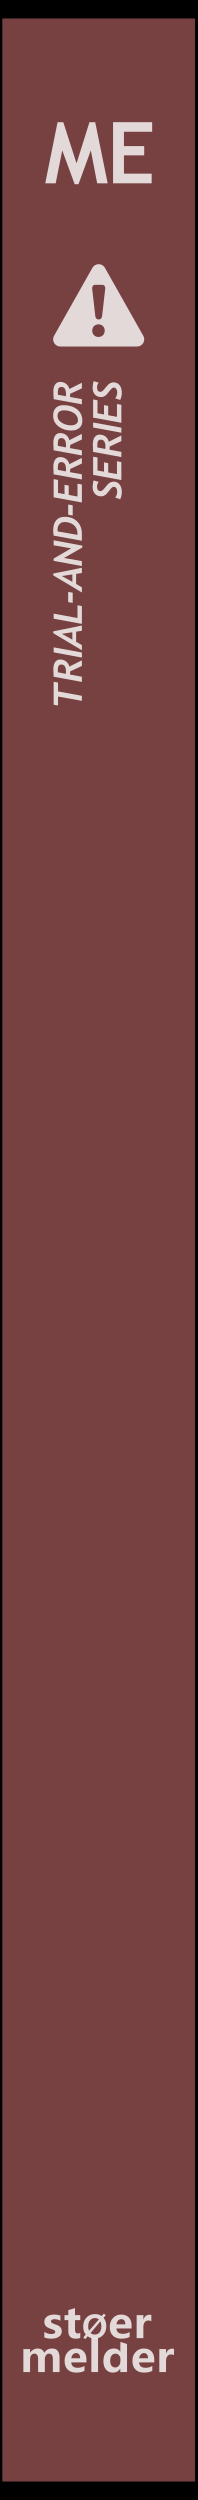
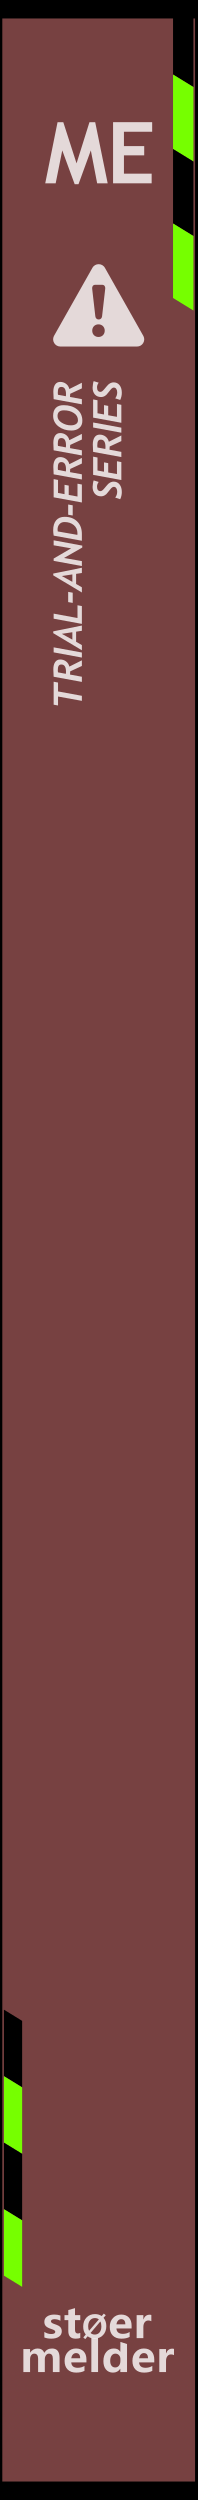
<svg xmlns="http://www.w3.org/2000/svg" width="100%" height="100%" viewBox="0 0 30 380" version="1.1" xml:space="preserve" style="fill-rule:evenodd;clip-rule:evenodd;stroke-linejoin:round;stroke-miterlimit:2;">
  <g id="Layer-1" transform="matrix(1.03896,0,0,1.0411,-89.9935,-156.177)">
-     <g id="path3835" transform="matrix(0.125614,0,0,1.00351,75.7054,-0.789599)">
-       <rect x="86.88" y="150.274" width="229.871" height="363.723" style="fill:rgb(119,65,65);stroke:black;stroke-width:5.37px;" />
+     <g id="path3835" transform="matrix(0.125615,0,0,1.00349,75.705,-0.780414)">
+       <rect x="86.88" y="150.274" width="229.871" height="363.723" style="fill:rgb(119,65,65);" />
+     </g>
+     <g transform="matrix(0.022033,3.85979e-34,1.54733e-34,0.0219878,73.0043,47.6587)">
+       <g transform="matrix(1,0,0,0.555555,-144.989,2307.63)">
+         <path d="M2047.22,4375.49L1911.88,4225.81L1911.88,5115.96L2047.22,5265.64L2047.22,4375.49Z" />
+       </g>
+       <g transform="matrix(1,0,0,0.555555,-144.989,2802.3)">
+         <path d="M2047.22,4375.49L1911.88,4225.81L1911.88,5115.96L2047.22,5265.64L2047.22,4375.49Z" style="fill:rgb(118,255,0);" />
+       </g>
+       <g transform="matrix(1,0,0,0.555555,-144.989,3296.84)">
+         <path d="M2047.22,4375.49L1911.88,4225.81L1911.88,5115.96L2047.22,5265.64L2047.22,4375.49Z" />
+       </g>
+       <g transform="matrix(1,0,0,0.555555,-144.989,3791.51)">
+         <path d="M2047.22,4375.49L1911.88,4225.81L1911.88,5115.96L2047.22,5265.64L2047.22,4375.49Z" style="fill:rgb(118,255,0);" />
+       </g>
+     </g>
+     <g transform="matrix(0.0196697,0,0,0.0196293,52.4418,352.044)">
+       <g transform="matrix(1,0,0,0.555555,-144.989,2307.63)">
+         <path d="M2047.22,4375.49L1911.88,4225.81L1911.88,5115.96L2047.22,5265.64L2047.22,4375.49Z" />
+       </g>
+       <g transform="matrix(1,0,0,0.555555,-144.989,2802.3)">
+         <path d="M2047.22,4375.49L1911.88,4225.81L1911.88,5115.96L2047.22,5265.64L2047.22,4375.49Z" style="fill:rgb(118,255,0);" />
+       </g>
+       <g transform="matrix(1,0,0,0.555555,-144.989,3296.84)">
+         <path d="M2047.22,4375.49L1911.88,4225.81L1911.88,5115.96L2047.22,5265.64L2047.22,4375.49Z" />
+       </g>
+       <g transform="matrix(1,0,0,0.555555,-144.989,3791.51)">
+         <path d="M2047.22,4375.49L1911.88,4225.81L1911.88,5115.96L2047.22,5265.64L2047.22,4375.49Z" style="fill:rgb(118,255,0);" />
+       </g>
+     </g>
+     <g id="path38351" transform="matrix(0.125615,0,0,1.00349,75.705,-0.780414)">
+       <rect x="86.88" y="150.274" width="229.871" height="363.723" style="fill:none;stroke:black;stroke-width:5.37px;" />
    </g>
    <g transform="matrix(0.9625,0,0,0.960526,83.7232,176.776)">
      <g transform="matrix(13,0,0,13,9.75546,0)">
        <path d="M0.74,0L0.617,0L0.543,-0.385L0.399,0.01L0.354,0.01L0.209,-0.385L0.132,0L0.01,0L0.154,-0.715L0.221,-0.715L0.376,-0.233L0.527,-0.715L0.594,-0.715L0.74,0Z" style="fill:white;fill-opacity:0.8;fill-rule:nonzero;" />
      </g>
      <g transform="matrix(13,0,0,13,19.247,0)">
        <path d="M0.2,-0.603L0.2,-0.435L0.437,-0.435L0.437,-0.327L0.2,-0.327L0.2,-0.113L0.524,-0.113L0.524,-0L0.073,-0L0.073,-0.715L0.53,-0.715L0.53,-0.603L0.2,-0.603Z" style="fill:white;fill-opacity:0.8;fill-rule:nonzero;" />
      </g>
    </g>
    <g transform="matrix(0.579819,0,0,0.720972,-473.018,418.494)">
      <g transform="matrix(1.198,0,0,0.958552,893.633,-224.914)">
        <g transform="matrix(9,0,0,9,64.0056,347.267)">
          <path d="M0.919,-0L0.762,-0L0.762,-0.308C0.762,-0.391 0.732,-0.432 0.671,-0.432C0.643,-0.432 0.62,-0.42 0.602,-0.395C0.583,-0.369 0.574,-0.339 0.574,-0.303L0.574,-0L0.417,-0L0.417,-0.312C0.417,-0.392 0.387,-0.432 0.327,-0.432C0.298,-0.432 0.274,-0.42 0.256,-0.396C0.238,-0.372 0.229,-0.341 0.229,-0.301L0.229,-0L0.072,-0L0.072,-0.54L0.229,-0.54L0.229,-0.456L0.231,-0.456C0.25,-0.486 0.275,-0.51 0.307,-0.528C0.338,-0.545 0.371,-0.553 0.405,-0.553C0.481,-0.553 0.533,-0.519 0.561,-0.451C0.603,-0.519 0.663,-0.553 0.743,-0.553C0.86,-0.553 0.919,-0.481 0.919,-0.335L0.919,-0Z" style="fill:white;fill-opacity:0.8;fill-rule:nonzero;" />
        </g>
        <g transform="matrix(9,0,0,9,72.978,347.267)">
          <path d="M0.551,-0.226L0.196,-0.226C0.201,-0.142 0.252,-0.1 0.347,-0.1C0.407,-0.1 0.459,-0.115 0.505,-0.144L0.505,-0.028C0.456,-0.001 0.391,0.013 0.312,0.013C0.226,0.013 0.159,-0.011 0.111,-0.06C0.063,-0.108 0.04,-0.176 0.04,-0.262C0.04,-0.348 0.065,-0.419 0.116,-0.472C0.167,-0.526 0.23,-0.553 0.307,-0.553C0.384,-0.553 0.443,-0.53 0.487,-0.484C0.53,-0.437 0.551,-0.374 0.551,-0.292L0.551,-0.226ZM0.404,-0.324C0.404,-0.405 0.372,-0.445 0.306,-0.445C0.279,-0.445 0.255,-0.434 0.234,-0.412C0.214,-0.39 0.201,-0.361 0.195,-0.324L0.404,-0.324Z" style="fill:white;fill-opacity:0.8;fill-rule:nonzero;" />
        </g>
        <g transform="matrix(9,0,0,9,78.3513,347.267)">
          <rect x="0.069" y="-0.799" width="0.157" height="0.799" style="fill:white;fill-opacity:0.8;fill-rule:nonzero;" />
        </g>
        <g transform="matrix(9,0,0,9,81.1494,347.267)">
          <path d="M0.593,-0L0.436,-0L0.436,-0.076L0.433,-0.076C0.395,-0.017 0.339,0.013 0.264,0.013C0.195,0.013 0.141,-0.011 0.1,-0.06C0.06,-0.108 0.04,-0.174 0.04,-0.258C0.04,-0.346 0.062,-0.418 0.108,-0.472C0.153,-0.526 0.212,-0.553 0.286,-0.553C0.356,-0.553 0.405,-0.528 0.433,-0.477L0.436,-0.477L0.438,-0.707L0.593,-0.658L0.593,-0ZM0.438,-0.306C0.438,-0.342 0.427,-0.372 0.405,-0.396C0.383,-0.42 0.356,-0.432 0.323,-0.432C0.284,-0.432 0.254,-0.417 0.232,-0.386C0.21,-0.356 0.199,-0.315 0.199,-0.263C0.199,-0.213 0.21,-0.175 0.231,-0.148C0.252,-0.121 0.281,-0.108 0.318,-0.108C0.353,-0.108 0.382,-0.122 0.404,-0.15C0.427,-0.179 0.438,-0.215 0.438,-0.261L0.438,-0.306Z" style="fill:white;fill-opacity:0.8;fill-rule:nonzero;" />
        </g>
        <g transform="matrix(9,0,0,9,87.2654,347.267)">
          <path d="M0.551,-0.226L0.196,-0.226C0.201,-0.142 0.252,-0.1 0.347,-0.1C0.407,-0.1 0.459,-0.115 0.505,-0.144L0.505,-0.028C0.456,-0.001 0.391,0.013 0.312,0.013C0.226,0.013 0.159,-0.011 0.111,-0.06C0.063,-0.108 0.04,-0.176 0.04,-0.262C0.04,-0.348 0.065,-0.419 0.116,-0.472C0.167,-0.526 0.23,-0.553 0.307,-0.553C0.384,-0.553 0.443,-0.53 0.487,-0.484C0.53,-0.437 0.551,-0.374 0.551,-0.292L0.551,-0.226ZM0.404,-0.324C0.404,-0.405 0.372,-0.445 0.306,-0.445C0.279,-0.445 0.255,-0.434 0.234,-0.412C0.214,-0.39 0.201,-0.361 0.195,-0.324L0.404,-0.324Z" style="fill:white;fill-opacity:0.8;fill-rule:nonzero;" />
        </g>
        <g transform="matrix(9,0,0,9,92.6386,347.267)">
          <path d="M0.416,-0.397C0.397,-0.408 0.374,-0.414 0.346,-0.414C0.31,-0.414 0.282,-0.4 0.261,-0.373C0.24,-0.345 0.229,-0.308 0.229,-0.26L0.229,-0L0.072,-0L0.072,-0.54L0.229,-0.54L0.229,-0.438L0.231,-0.438C0.257,-0.512 0.305,-0.549 0.374,-0.549C0.392,-0.549 0.406,-0.547 0.416,-0.543L0.416,-0.397Z" style="fill:white;fill-opacity:0.8;fill-rule:nonzero;" />
        </g>
      </g>
      <g transform="matrix(1.198,0,0,0.958552,893.495,-231.786)">
        <g transform="matrix(9,0,0,9,68.6657,347.267)">
          <path d="M0.058,-0.145C0.112,-0.112 0.165,-0.096 0.216,-0.096C0.281,-0.096 0.314,-0.113 0.314,-0.148C0.314,-0.173 0.287,-0.193 0.233,-0.21C0.166,-0.231 0.12,-0.254 0.095,-0.28C0.07,-0.305 0.058,-0.34 0.058,-0.383C0.058,-0.436 0.079,-0.478 0.122,-0.508C0.165,-0.538 0.221,-0.553 0.291,-0.553C0.34,-0.553 0.388,-0.546 0.434,-0.531L0.434,-0.407C0.392,-0.432 0.346,-0.444 0.295,-0.444C0.27,-0.444 0.25,-0.44 0.235,-0.431C0.22,-0.422 0.212,-0.41 0.212,-0.396C0.212,-0.371 0.235,-0.351 0.28,-0.335C0.329,-0.319 0.366,-0.304 0.39,-0.291C0.415,-0.278 0.434,-0.26 0.447,-0.238C0.459,-0.216 0.466,-0.191 0.466,-0.163C0.466,-0.107 0.444,-0.064 0.399,-0.033C0.354,-0.002 0.295,0.013 0.22,0.013C0.162,0.013 0.107,0.004 0.058,-0.015L0.058,-0.145Z" style="fill:white;fill-opacity:0.8;fill-rule:nonzero;" />
        </g>
        <g transform="matrix(9,0,0,9,73.2436,347.267)">
          <path d="M0.39,-0.006C0.366,0.007 0.33,0.013 0.282,0.013C0.167,0.013 0.11,-0.047 0.11,-0.167L0.11,-0.422L0.021,-0.422L0.021,-0.54L0.11,-0.54L0.11,-0.659L0.267,-0.704L0.267,-0.54L0.39,-0.54L0.39,-0.422L0.267,-0.422L0.267,-0.195C0.267,-0.137 0.289,-0.108 0.335,-0.108C0.353,-0.108 0.371,-0.114 0.39,-0.124L0.39,-0.006Z" style="fill:white;fill-opacity:0.8;fill-rule:nonzero;" />
        </g>
        <g transform="matrix(6.6,0,0,6.6,77.1051,347.267)">
          <path d="M0.106,0.032L0.043,-0.021L0.122,-0.115C0.067,-0.183 0.04,-0.268 0.04,-0.368C0.04,-0.487 0.075,-0.584 0.144,-0.658C0.213,-0.732 0.305,-0.769 0.418,-0.769C0.5,-0.769 0.571,-0.748 0.63,-0.706L0.698,-0.785L0.761,-0.733L0.689,-0.65C0.748,-0.581 0.778,-0.493 0.778,-0.384C0.778,-0.266 0.743,-0.17 0.674,-0.097C0.605,-0.023 0.516,0.013 0.406,0.013C0.32,0.013 0.246,-0.011 0.182,-0.059L0.106,0.032ZM0.54,-0.6C0.506,-0.628 0.463,-0.642 0.413,-0.642C0.349,-0.642 0.297,-0.617 0.258,-0.569C0.218,-0.52 0.199,-0.455 0.199,-0.375C0.199,-0.319 0.208,-0.273 0.227,-0.234L0.54,-0.6ZM0.275,-0.165C0.311,-0.131 0.356,-0.114 0.409,-0.114C0.473,-0.114 0.524,-0.137 0.563,-0.184C0.601,-0.231 0.62,-0.294 0.62,-0.374C0.62,-0.435 0.61,-0.488 0.588,-0.533L0.275,-0.165Z" style="fill:white;fill-opacity:0.8;fill-rule:nonzero;" />
        </g>
        <g transform="matrix(9,0,0,9,82.6053,347.267)">
          <path d="M0.551,-0.226L0.196,-0.226C0.201,-0.142 0.252,-0.1 0.347,-0.1C0.407,-0.1 0.459,-0.115 0.505,-0.144L0.505,-0.028C0.456,-0.001 0.391,0.013 0.312,0.013C0.226,0.013 0.159,-0.011 0.111,-0.06C0.063,-0.108 0.04,-0.176 0.04,-0.262C0.04,-0.348 0.065,-0.419 0.116,-0.472C0.167,-0.526 0.23,-0.553 0.307,-0.553C0.384,-0.553 0.443,-0.53 0.487,-0.484C0.53,-0.437 0.551,-0.374 0.551,-0.292L0.551,-0.226ZM0.404,-0.324C0.404,-0.405 0.372,-0.445 0.306,-0.445C0.279,-0.445 0.255,-0.434 0.234,-0.412C0.214,-0.39 0.201,-0.361 0.195,-0.324L0.404,-0.324Z" style="fill:white;fill-opacity:0.8;fill-rule:nonzero;" />
        </g>
        <g transform="matrix(9,0,0,9,87.9786,347.267)">
          <path d="M0.416,-0.397C0.397,-0.408 0.374,-0.414 0.346,-0.414C0.31,-0.414 0.282,-0.4 0.261,-0.373C0.24,-0.345 0.229,-0.308 0.229,-0.26L0.229,-0L0.072,-0L0.072,-0.54L0.229,-0.54L0.229,-0.438L0.231,-0.438C0.257,-0.512 0.305,-0.549 0.374,-0.549C0.392,-0.549 0.406,-0.547 0.416,-0.543L0.416,-0.397Z" style="fill:white;fill-opacity:0.8;fill-rule:nonzero;" />
        </g>
      </g>
    </g>
    <g id="warning-exclamation-sign-in-filled-triangle-svgrepo-com" transform="matrix(0.10749,0,0,0.107269,101.056,194.593)">
      <g transform="matrix(1,0,0,1,-61.9973,-61.9984)">
        <g>
          <path d="M9.821,118.048L114.221,118.048C121.521,118.048 126.221,110.348 122.921,103.848L70.721,11.348C67.12,4.149 56.821,4.149 53.221,11.348L1.021,103.848C-2.179,110.348 2.521,118.048 9.821,118.048ZM70.222,96.548C70.222,101.348 66.722,105.048 61.722,105.048C56.722,105.048 53.222,101.348 53.222,96.548L53.222,96.348C53.222,91.548 56.722,87.848 61.722,87.848C66.722,87.848 70.222,91.548 70.222,96.348L70.222,96.548ZM57.121,34.048L66.922,34.048C69.621,34.048 71.222,36.348 70.922,39.248L66.621,76.848C66.321,79.548 64.521,81.248 62.021,81.248C59.521,81.248 57.721,79.548 57.421,76.848L53.12,39.248C52.821,36.348 54.422,34.048 57.121,34.048Z" style="fill:rgb(228,217,217);fill-rule:nonzero;" />
        </g>
      </g>
    </g>
    <g transform="matrix(5.89361e-17,-0.960526,0.9625,5.88153e-17,98.5964,246.679)">
      <g transform="matrix(6,0,0,6,-7.18024,0)">
        <path d="M0.679,-0.604L0.454,-0.604L0.343,-0L0.215,-0L0.325,-0.604L0.098,-0.604L0.118,-0.715L0.7,-0.715L0.679,-0.604Z" style="fill:white;fill-opacity:0.8;fill-rule:nonzero;" />
      </g>
      <g transform="matrix(6,0,0,6,-3.15989,0)">
        <path d="M0.413,-0.317L0.572,-0L0.429,-0L0.292,-0.296C0.27,-0.296 0.243,-0.298 0.211,-0.3L0.156,-0L0.025,-0L0.156,-0.715C0.251,-0.72 0.313,-0.723 0.343,-0.723C0.42,-0.723 0.481,-0.708 0.526,-0.678C0.57,-0.648 0.593,-0.605 0.593,-0.549C0.593,-0.492 0.576,-0.442 0.544,-0.4C0.511,-0.358 0.467,-0.33 0.413,-0.317ZM0.267,-0.605L0.23,-0.405C0.249,-0.403 0.266,-0.402 0.281,-0.402C0.404,-0.402 0.466,-0.441 0.466,-0.52C0.466,-0.552 0.454,-0.576 0.43,-0.59C0.407,-0.603 0.368,-0.61 0.313,-0.61C0.308,-0.61 0.293,-0.609 0.267,-0.605Z" style="fill:white;fill-opacity:0.8;fill-rule:nonzero;" />
      </g>
      <g transform="matrix(6,0,0,6,0.491324,0)">
        <path d="M0.161,-0L0.033,-0L0.165,-0.715L0.292,-0.715L0.161,-0Z" style="fill:white;fill-opacity:0.8;fill-rule:nonzero;" />
      </g>
      <g transform="matrix(6,0,0,6,2.07125,0)">
        <path d="M0.448,-0L0.426,-0.146L0.17,-0.146L0.086,-0L-0.046,-0L0.388,-0.725L0.434,-0.725L0.581,-0L0.448,-0ZM0.371,-0.508L0.224,-0.241L0.412,-0.241L0.371,-0.508Z" style="fill:white;fill-opacity:0.8;fill-rule:nonzero;" />
      </g>
      <g transform="matrix(6,0,0,6,5.66386,0)">
        <path d="M0.476,-0L0.024,-0L0.156,-0.715L0.284,-0.715L0.173,-0.111L0.496,-0.111L0.476,-0Z" style="fill:white;fill-opacity:0.8;fill-rule:nonzero;" />
      </g>
      <g transform="matrix(6,0,0,6,8.74379,0)">
        <path d="M0.043,-0.232L0.063,-0.347L0.322,-0.347L0.301,-0.232L0.043,-0.232Z" style="fill:white;fill-opacity:0.8;fill-rule:nonzero;" />
      </g>
      <g transform="matrix(6,0,0,6,10.8569,0)">
        <path d="M0.448,-0L0.426,-0.146L0.17,-0.146L0.086,-0L-0.046,-0L0.388,-0.725L0.434,-0.725L0.581,-0L0.448,-0ZM0.371,-0.508L0.224,-0.241L0.412,-0.241L0.371,-0.508Z" style="fill:white;fill-opacity:0.8;fill-rule:nonzero;" />
      </g>
      <g transform="matrix(6,0,0,6,14.4495,0)">
        <path d="M0.543,0.01L0.494,0.01L0.23,-0.453L0.151,-0L0.025,-0L0.157,-0.715L0.215,-0.715L0.474,-0.272L0.551,-0.715L0.677,-0.715L0.543,0.01Z" style="fill:white;fill-opacity:0.8;fill-rule:nonzero;" />
      </g>
      <g transform="matrix(6,0,0,6,18.3205,0)">
        <path d="M0.194,-0L0.021,-0L0.151,-0.714C0.199,-0.722 0.243,-0.727 0.285,-0.727C0.394,-0.727 0.479,-0.702 0.538,-0.652C0.598,-0.602 0.627,-0.53 0.627,-0.436C0.627,-0.303 0.588,-0.197 0.509,-0.118C0.431,-0.039 0.325,-0 0.194,-0ZM0.257,-0.611L0.17,-0.114C0.185,-0.112 0.198,-0.112 0.209,-0.112C0.297,-0.112 0.366,-0.143 0.417,-0.204C0.469,-0.266 0.495,-0.345 0.495,-0.441C0.495,-0.494 0.477,-0.536 0.441,-0.568C0.406,-0.6 0.36,-0.616 0.305,-0.616C0.289,-0.616 0.273,-0.614 0.257,-0.611Z" style="fill:white;fill-opacity:0.8;fill-rule:nonzero;" />
      </g>
      <g transform="matrix(6,0,0,6,22.0244,0)">
        <path d="M0.043,-0.232L0.063,-0.347L0.322,-0.347L0.301,-0.232L0.043,-0.232Z" style="fill:white;fill-opacity:0.8;fill-rule:nonzero;" />
      </g>
      <g transform="matrix(6,0,0,6,24.1375,0)">
        <path d="M0.592,-0.604L0.262,-0.604L0.232,-0.439L0.469,-0.439L0.449,-0.333L0.212,-0.333L0.172,-0.111L0.497,-0.111L0.476,-0L0.021,-0L0.152,-0.715L0.613,-0.715L0.592,-0.604Z" style="fill:white;fill-opacity:0.8;fill-rule:nonzero;" />
      </g>
      <g transform="matrix(6,0,0,6,27.6071,0)">
        <path d="M0.413,-0.317L0.572,-0L0.429,-0L0.292,-0.296C0.27,-0.296 0.243,-0.298 0.211,-0.3L0.156,-0L0.025,-0L0.156,-0.715C0.251,-0.72 0.313,-0.723 0.343,-0.723C0.42,-0.723 0.481,-0.708 0.526,-0.678C0.57,-0.648 0.593,-0.605 0.593,-0.549C0.593,-0.492 0.576,-0.442 0.544,-0.4C0.511,-0.358 0.467,-0.33 0.413,-0.317ZM0.267,-0.605L0.23,-0.405C0.249,-0.403 0.266,-0.402 0.281,-0.402C0.404,-0.402 0.466,-0.441 0.466,-0.52C0.466,-0.552 0.454,-0.576 0.43,-0.59C0.407,-0.603 0.368,-0.61 0.313,-0.61C0.308,-0.61 0.293,-0.609 0.267,-0.605Z" style="fill:white;fill-opacity:0.8;fill-rule:nonzero;" />
      </g>
      <g transform="matrix(6,0,0,6,31.2583,0)">
        <path d="M0.413,-0.317L0.572,-0L0.429,-0L0.292,-0.296C0.27,-0.296 0.243,-0.298 0.211,-0.3L0.156,-0L0.025,-0L0.156,-0.715C0.251,-0.72 0.313,-0.723 0.343,-0.723C0.42,-0.723 0.481,-0.708 0.526,-0.678C0.57,-0.648 0.593,-0.605 0.593,-0.549C0.593,-0.492 0.576,-0.442 0.544,-0.4C0.511,-0.358 0.467,-0.33 0.413,-0.317ZM0.267,-0.605L0.23,-0.405C0.249,-0.403 0.266,-0.402 0.281,-0.402C0.404,-0.402 0.466,-0.441 0.466,-0.52C0.466,-0.552 0.454,-0.576 0.43,-0.59C0.407,-0.603 0.368,-0.61 0.313,-0.61C0.308,-0.61 0.293,-0.609 0.267,-0.605Z" style="fill:white;fill-opacity:0.8;fill-rule:nonzero;" />
      </g>
      <g transform="matrix(6,0,0,6,34.9095,0)">
        <path d="M0.048,-0.266C0.048,-0.393 0.083,-0.502 0.153,-0.593C0.222,-0.683 0.313,-0.728 0.424,-0.728C0.509,-0.728 0.575,-0.705 0.622,-0.66C0.668,-0.615 0.691,-0.549 0.691,-0.463C0.691,-0.322 0.655,-0.208 0.584,-0.12C0.514,-0.032 0.416,0.012 0.293,0.012C0.217,0.012 0.158,-0.013 0.114,-0.064C0.07,-0.115 0.048,-0.182 0.048,-0.266ZM0.18,-0.279C0.18,-0.224 0.191,-0.181 0.213,-0.148C0.235,-0.115 0.267,-0.099 0.309,-0.099C0.386,-0.099 0.447,-0.134 0.492,-0.204C0.537,-0.273 0.56,-0.356 0.56,-0.453C0.56,-0.563 0.511,-0.617 0.415,-0.617C0.347,-0.617 0.291,-0.581 0.247,-0.51C0.202,-0.438 0.18,-0.361 0.18,-0.279Z" style="fill:white;fill-opacity:0.8;fill-rule:nonzero;" />
      </g>
      <g transform="matrix(6,0,0,6,39.0324,0)">
        <path d="M0.413,-0.317L0.572,-0L0.429,-0L0.292,-0.296C0.27,-0.296 0.243,-0.298 0.211,-0.3L0.156,-0L0.025,-0L0.156,-0.715C0.251,-0.72 0.313,-0.723 0.343,-0.723C0.42,-0.723 0.481,-0.708 0.526,-0.678C0.57,-0.648 0.593,-0.605 0.593,-0.549C0.593,-0.492 0.576,-0.442 0.544,-0.4C0.511,-0.358 0.467,-0.33 0.413,-0.317ZM0.267,-0.605L0.23,-0.405C0.249,-0.403 0.266,-0.402 0.281,-0.402C0.404,-0.402 0.466,-0.441 0.466,-0.52C0.466,-0.552 0.454,-0.576 0.43,-0.59C0.407,-0.603 0.368,-0.61 0.313,-0.61C0.308,-0.61 0.293,-0.609 0.267,-0.605Z" style="fill:white;fill-opacity:0.8;fill-rule:nonzero;" />
      </g>
      <g transform="matrix(6,0,0,6,24.6308,6)">
        <path d="M0.459,-0.574C0.421,-0.602 0.383,-0.616 0.344,-0.616C0.265,-0.616 0.226,-0.586 0.226,-0.527C0.226,-0.502 0.247,-0.472 0.289,-0.437L0.362,-0.375C0.385,-0.355 0.401,-0.341 0.41,-0.332C0.418,-0.323 0.428,-0.31 0.438,-0.294C0.447,-0.278 0.455,-0.262 0.459,-0.246C0.464,-0.23 0.467,-0.213 0.467,-0.196C0.467,-0.131 0.442,-0.08 0.393,-0.043C0.344,-0.006 0.281,0.012 0.203,0.012C0.139,0.012 0.078,-0.002 0.021,-0.029L0.062,-0.155C0.106,-0.122 0.156,-0.105 0.214,-0.105C0.249,-0.105 0.278,-0.113 0.301,-0.128C0.323,-0.142 0.335,-0.164 0.335,-0.191C0.335,-0.218 0.314,-0.248 0.272,-0.28L0.196,-0.341C0.172,-0.36 0.156,-0.374 0.148,-0.382C0.14,-0.391 0.131,-0.403 0.122,-0.418C0.113,-0.433 0.106,-0.448 0.102,-0.464C0.097,-0.48 0.095,-0.497 0.095,-0.514C0.095,-0.579 0.117,-0.632 0.16,-0.67C0.204,-0.708 0.261,-0.728 0.332,-0.728C0.355,-0.728 0.385,-0.725 0.421,-0.719C0.458,-0.714 0.483,-0.708 0.498,-0.701L0.459,-0.574Z" style="fill:white;fill-opacity:0.8;fill-rule:nonzero;" />
      </g>
      <g transform="matrix(6,0,0,6,27.5496,6)">
        <path d="M0.592,-0.604L0.262,-0.604L0.232,-0.439L0.469,-0.439L0.449,-0.333L0.212,-0.333L0.172,-0.111L0.497,-0.111L0.476,-0L0.021,-0L0.152,-0.715L0.613,-0.715L0.592,-0.604Z" style="fill:white;fill-opacity:0.8;fill-rule:nonzero;" />
      </g>
      <g transform="matrix(6,0,0,6,31.0191,6)">
        <path d="M0.413,-0.317L0.572,-0L0.429,-0L0.292,-0.296C0.27,-0.296 0.243,-0.298 0.211,-0.3L0.156,-0L0.025,-0L0.156,-0.715C0.251,-0.72 0.313,-0.723 0.343,-0.723C0.42,-0.723 0.481,-0.708 0.526,-0.678C0.57,-0.648 0.593,-0.605 0.593,-0.549C0.593,-0.492 0.576,-0.442 0.544,-0.4C0.511,-0.358 0.467,-0.33 0.413,-0.317ZM0.267,-0.605L0.23,-0.405C0.249,-0.403 0.266,-0.402 0.281,-0.402C0.404,-0.402 0.466,-0.441 0.466,-0.52C0.466,-0.552 0.454,-0.576 0.43,-0.59C0.407,-0.603 0.368,-0.61 0.313,-0.61C0.308,-0.61 0.293,-0.609 0.267,-0.605Z" style="fill:white;fill-opacity:0.8;fill-rule:nonzero;" />
      </g>
      <g transform="matrix(6,0,0,6,34.6704,6)">
        <path d="M0.161,-0L0.033,-0L0.165,-0.715L0.292,-0.715L0.161,-0Z" style="fill:white;fill-opacity:0.8;fill-rule:nonzero;" />
      </g>
      <g transform="matrix(6,0,0,6,36.2503,6)">
        <path d="M0.592,-0.604L0.262,-0.604L0.232,-0.439L0.469,-0.439L0.449,-0.333L0.212,-0.333L0.172,-0.111L0.497,-0.111L0.476,-0L0.021,-0L0.152,-0.715L0.613,-0.715L0.592,-0.604Z" style="fill:white;fill-opacity:0.8;fill-rule:nonzero;" />
      </g>
      <g transform="matrix(6,0,0,6,39.7198,6)">
        <path d="M0.459,-0.574C0.421,-0.602 0.383,-0.616 0.344,-0.616C0.265,-0.616 0.226,-0.586 0.226,-0.527C0.226,-0.502 0.247,-0.472 0.289,-0.437L0.362,-0.375C0.385,-0.355 0.401,-0.341 0.41,-0.332C0.418,-0.323 0.428,-0.31 0.438,-0.294C0.447,-0.278 0.455,-0.262 0.459,-0.246C0.464,-0.23 0.467,-0.213 0.467,-0.196C0.467,-0.131 0.442,-0.08 0.393,-0.043C0.344,-0.006 0.281,0.012 0.203,0.012C0.139,0.012 0.078,-0.002 0.021,-0.029L0.062,-0.155C0.106,-0.122 0.156,-0.105 0.214,-0.105C0.249,-0.105 0.278,-0.113 0.301,-0.128C0.323,-0.142 0.335,-0.164 0.335,-0.191C0.335,-0.218 0.314,-0.248 0.272,-0.28L0.196,-0.341C0.172,-0.36 0.156,-0.374 0.148,-0.382C0.14,-0.391 0.131,-0.403 0.122,-0.418C0.113,-0.433 0.106,-0.448 0.102,-0.464C0.097,-0.48 0.095,-0.497 0.095,-0.514C0.095,-0.579 0.117,-0.632 0.16,-0.67C0.204,-0.708 0.261,-0.728 0.332,-0.728C0.355,-0.728 0.385,-0.725 0.421,-0.719C0.458,-0.714 0.483,-0.708 0.498,-0.701L0.459,-0.574Z" style="fill:white;fill-opacity:0.8;fill-rule:nonzero;" />
      </g>
    </g>
  </g>
</svg>
